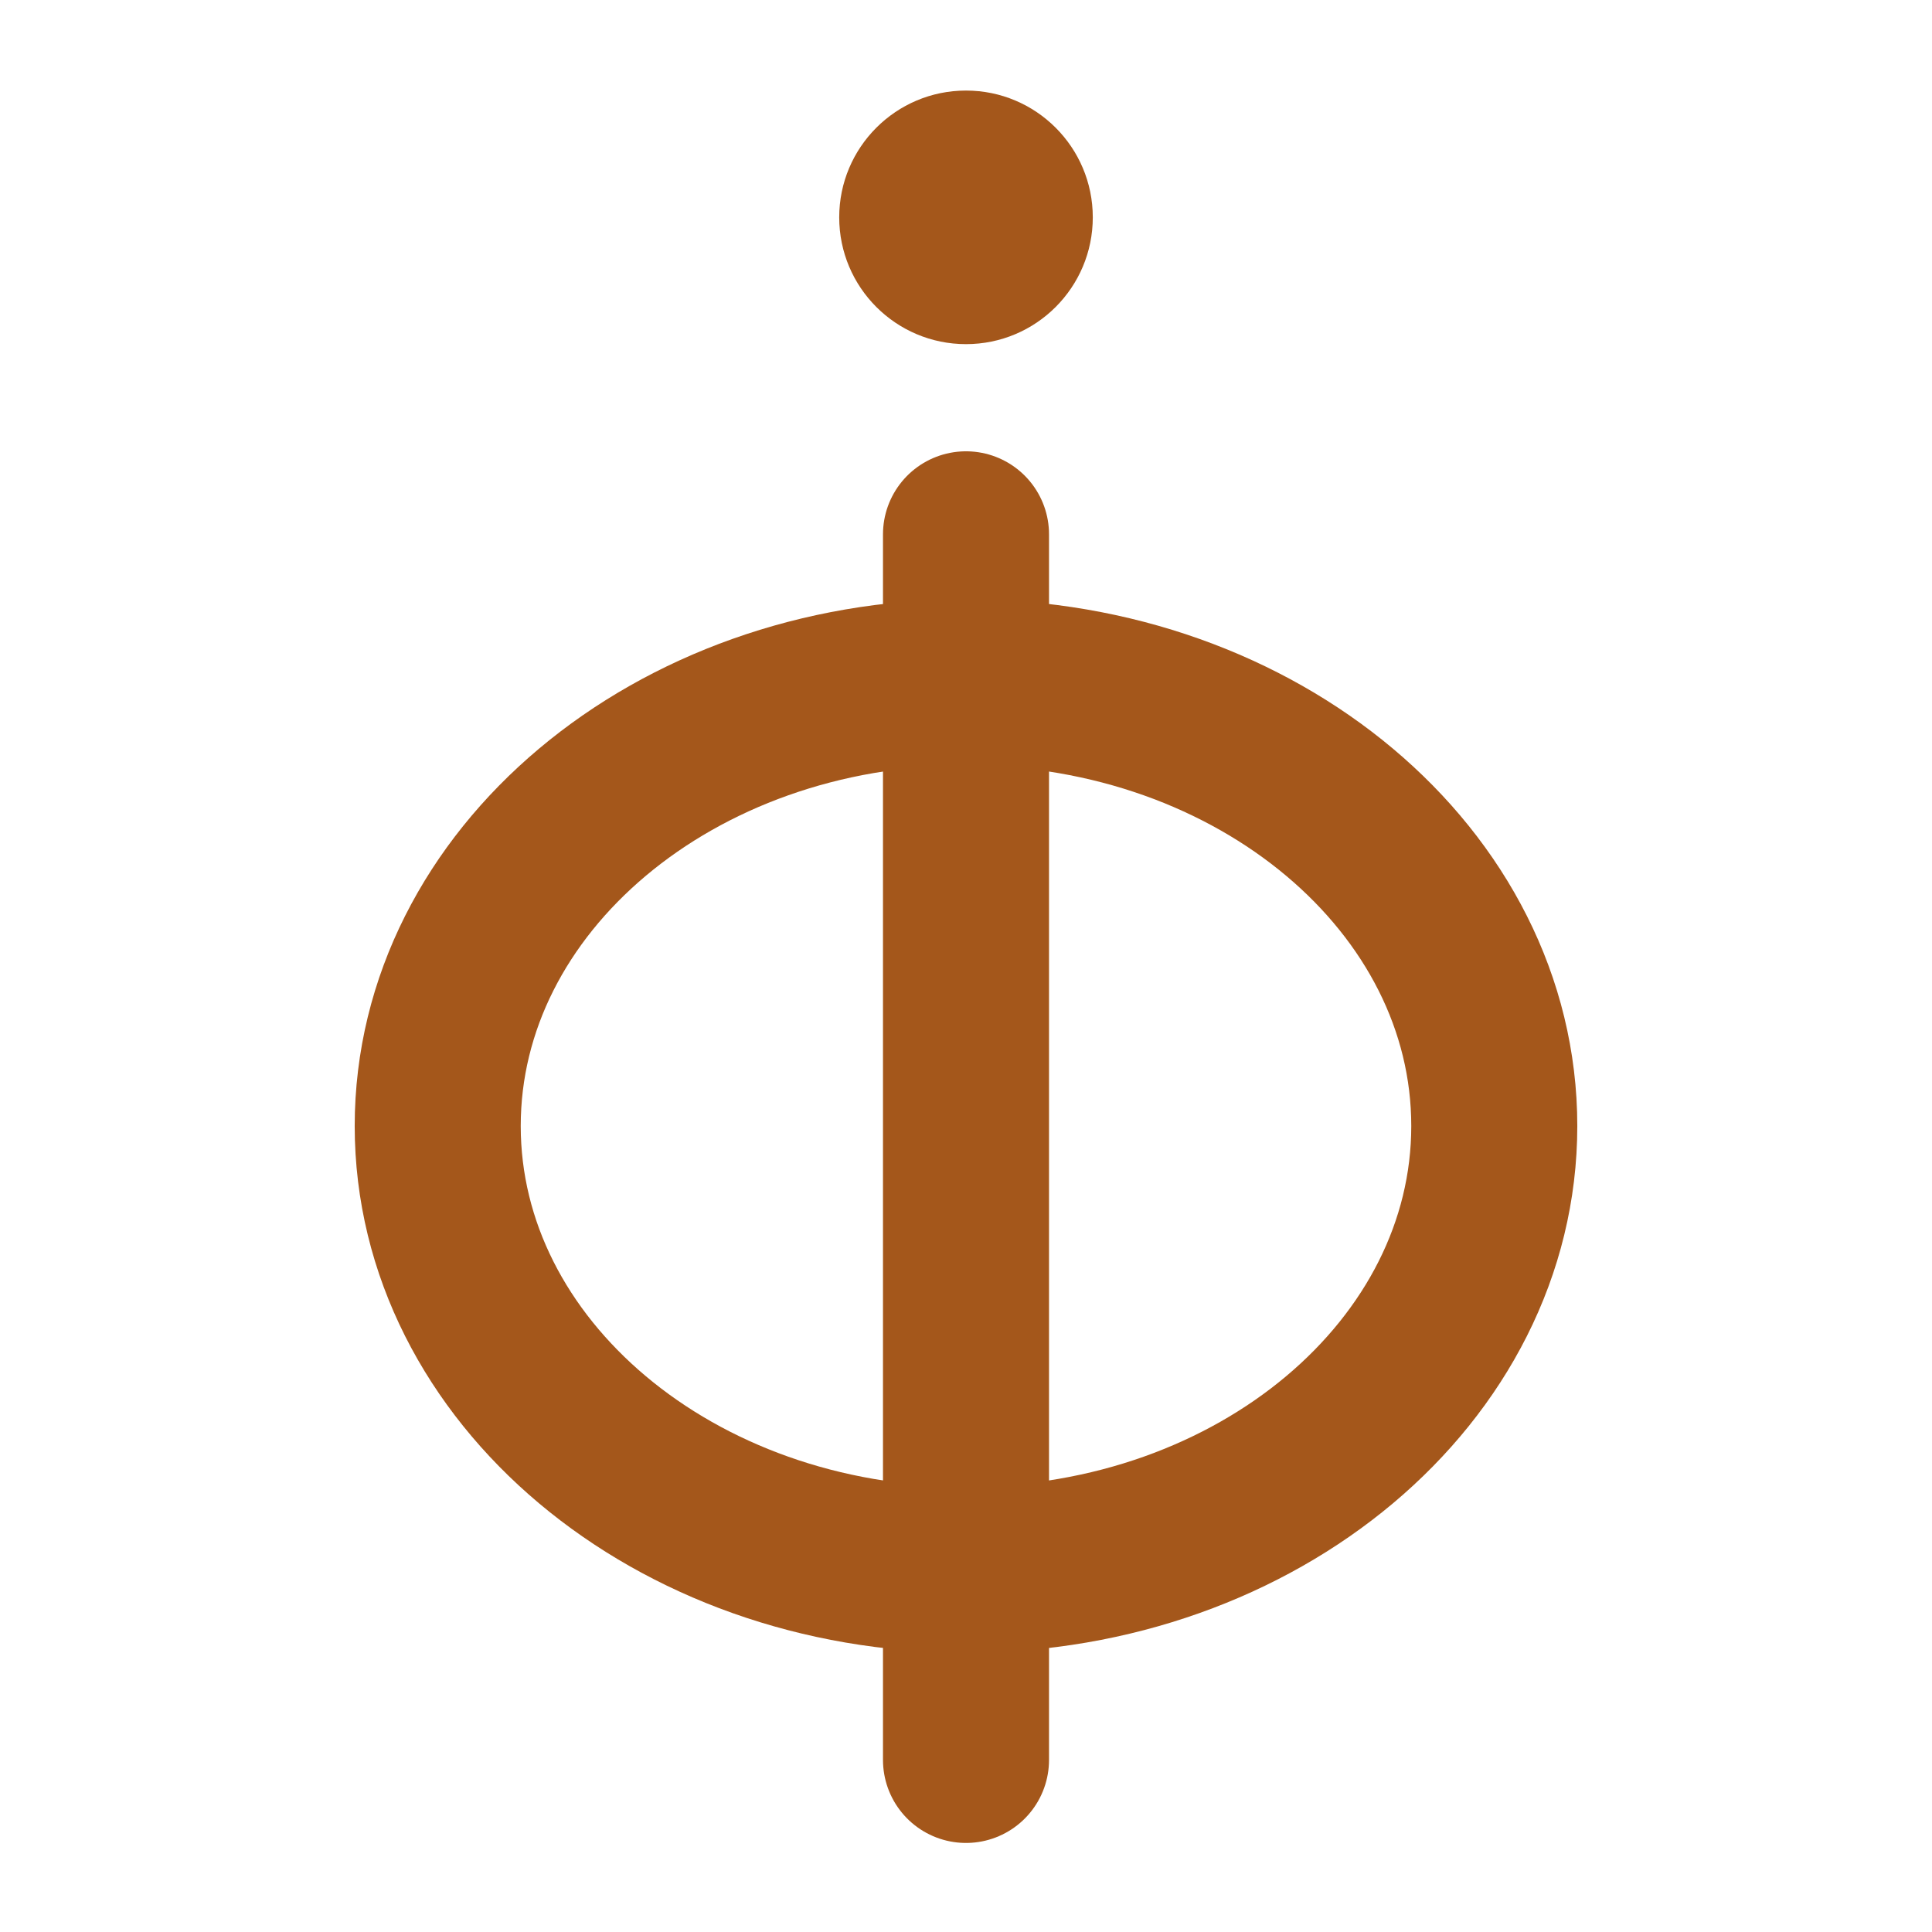
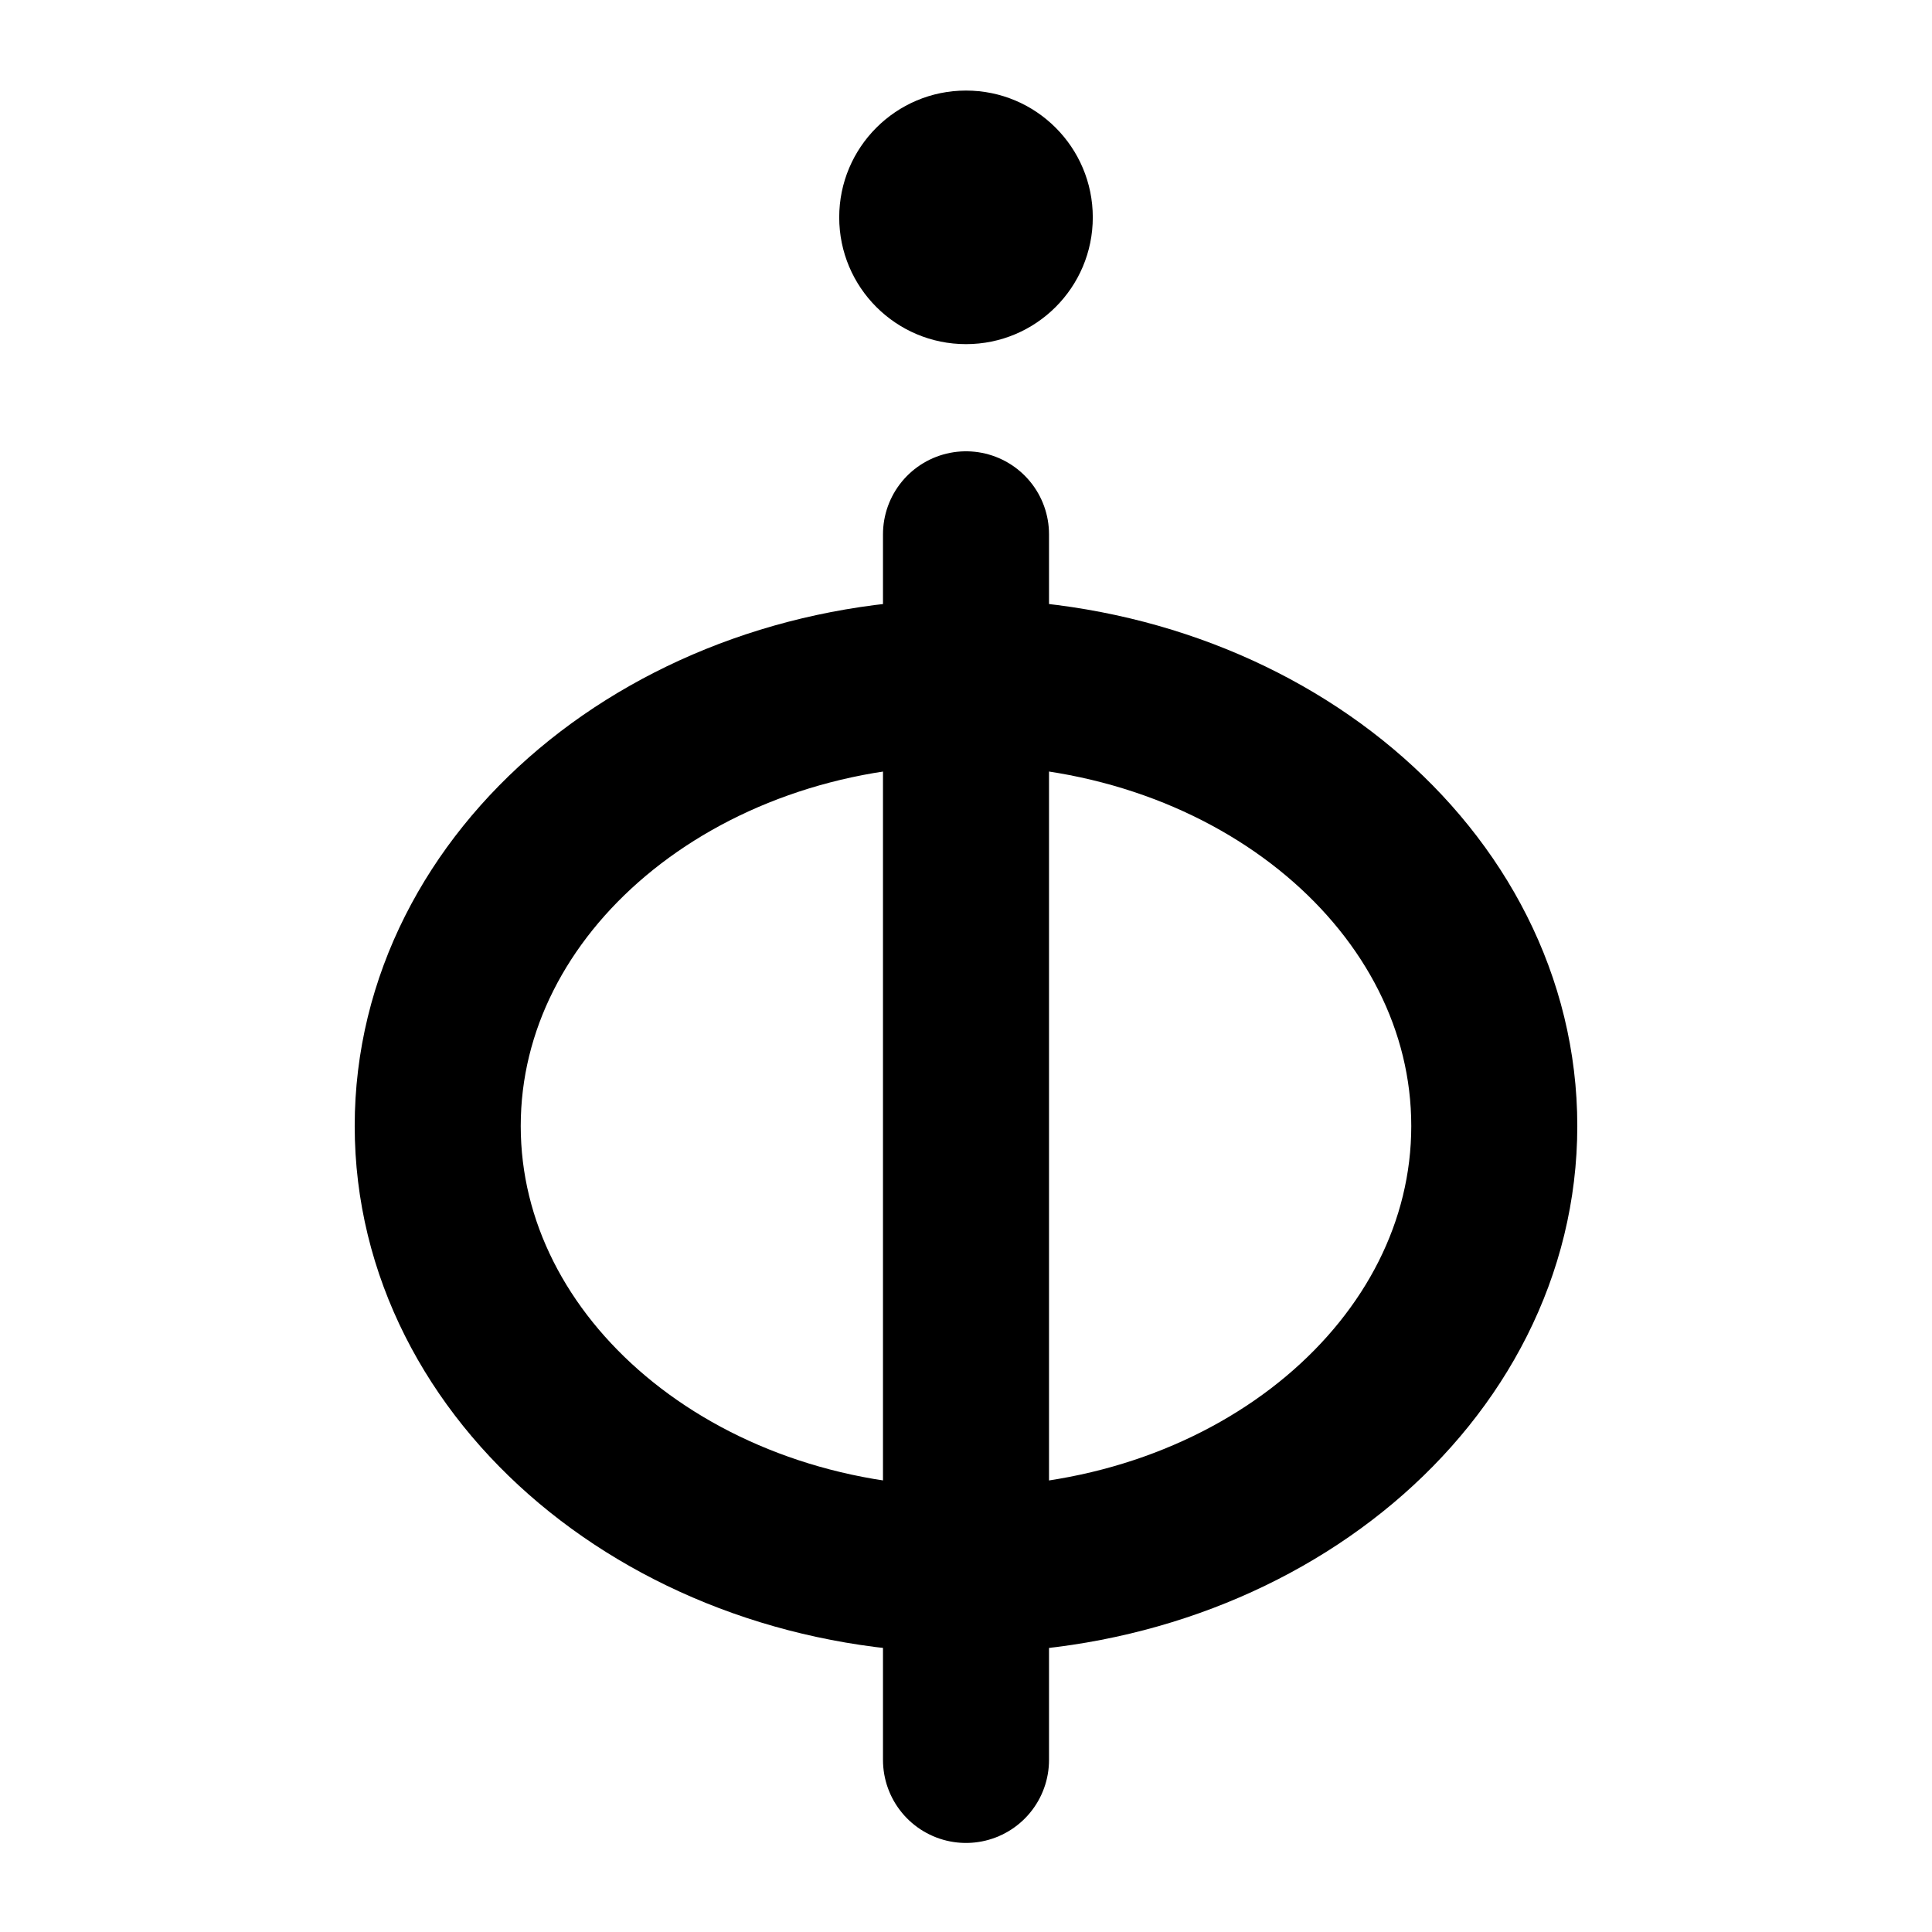
<svg xmlns="http://www.w3.org/2000/svg" viewBox="0 0 64 64" fill="none">
-   <style>svg{color:#a4571b}@media (prefers-color-scheme:dark){svg{color:#e8935a}}</style>
  <ellipse cx="32" cy="37.3" rx="17.5" ry="14.7" stroke="currentColor" stroke-width="5.5" />
  <path d="M32 17.7V58.3" stroke="currentColor" stroke-width="5.5" stroke-linecap="round" />
  <circle cx="32" cy="7.2" r="4.2" fill="currentColor" />
</svg>
